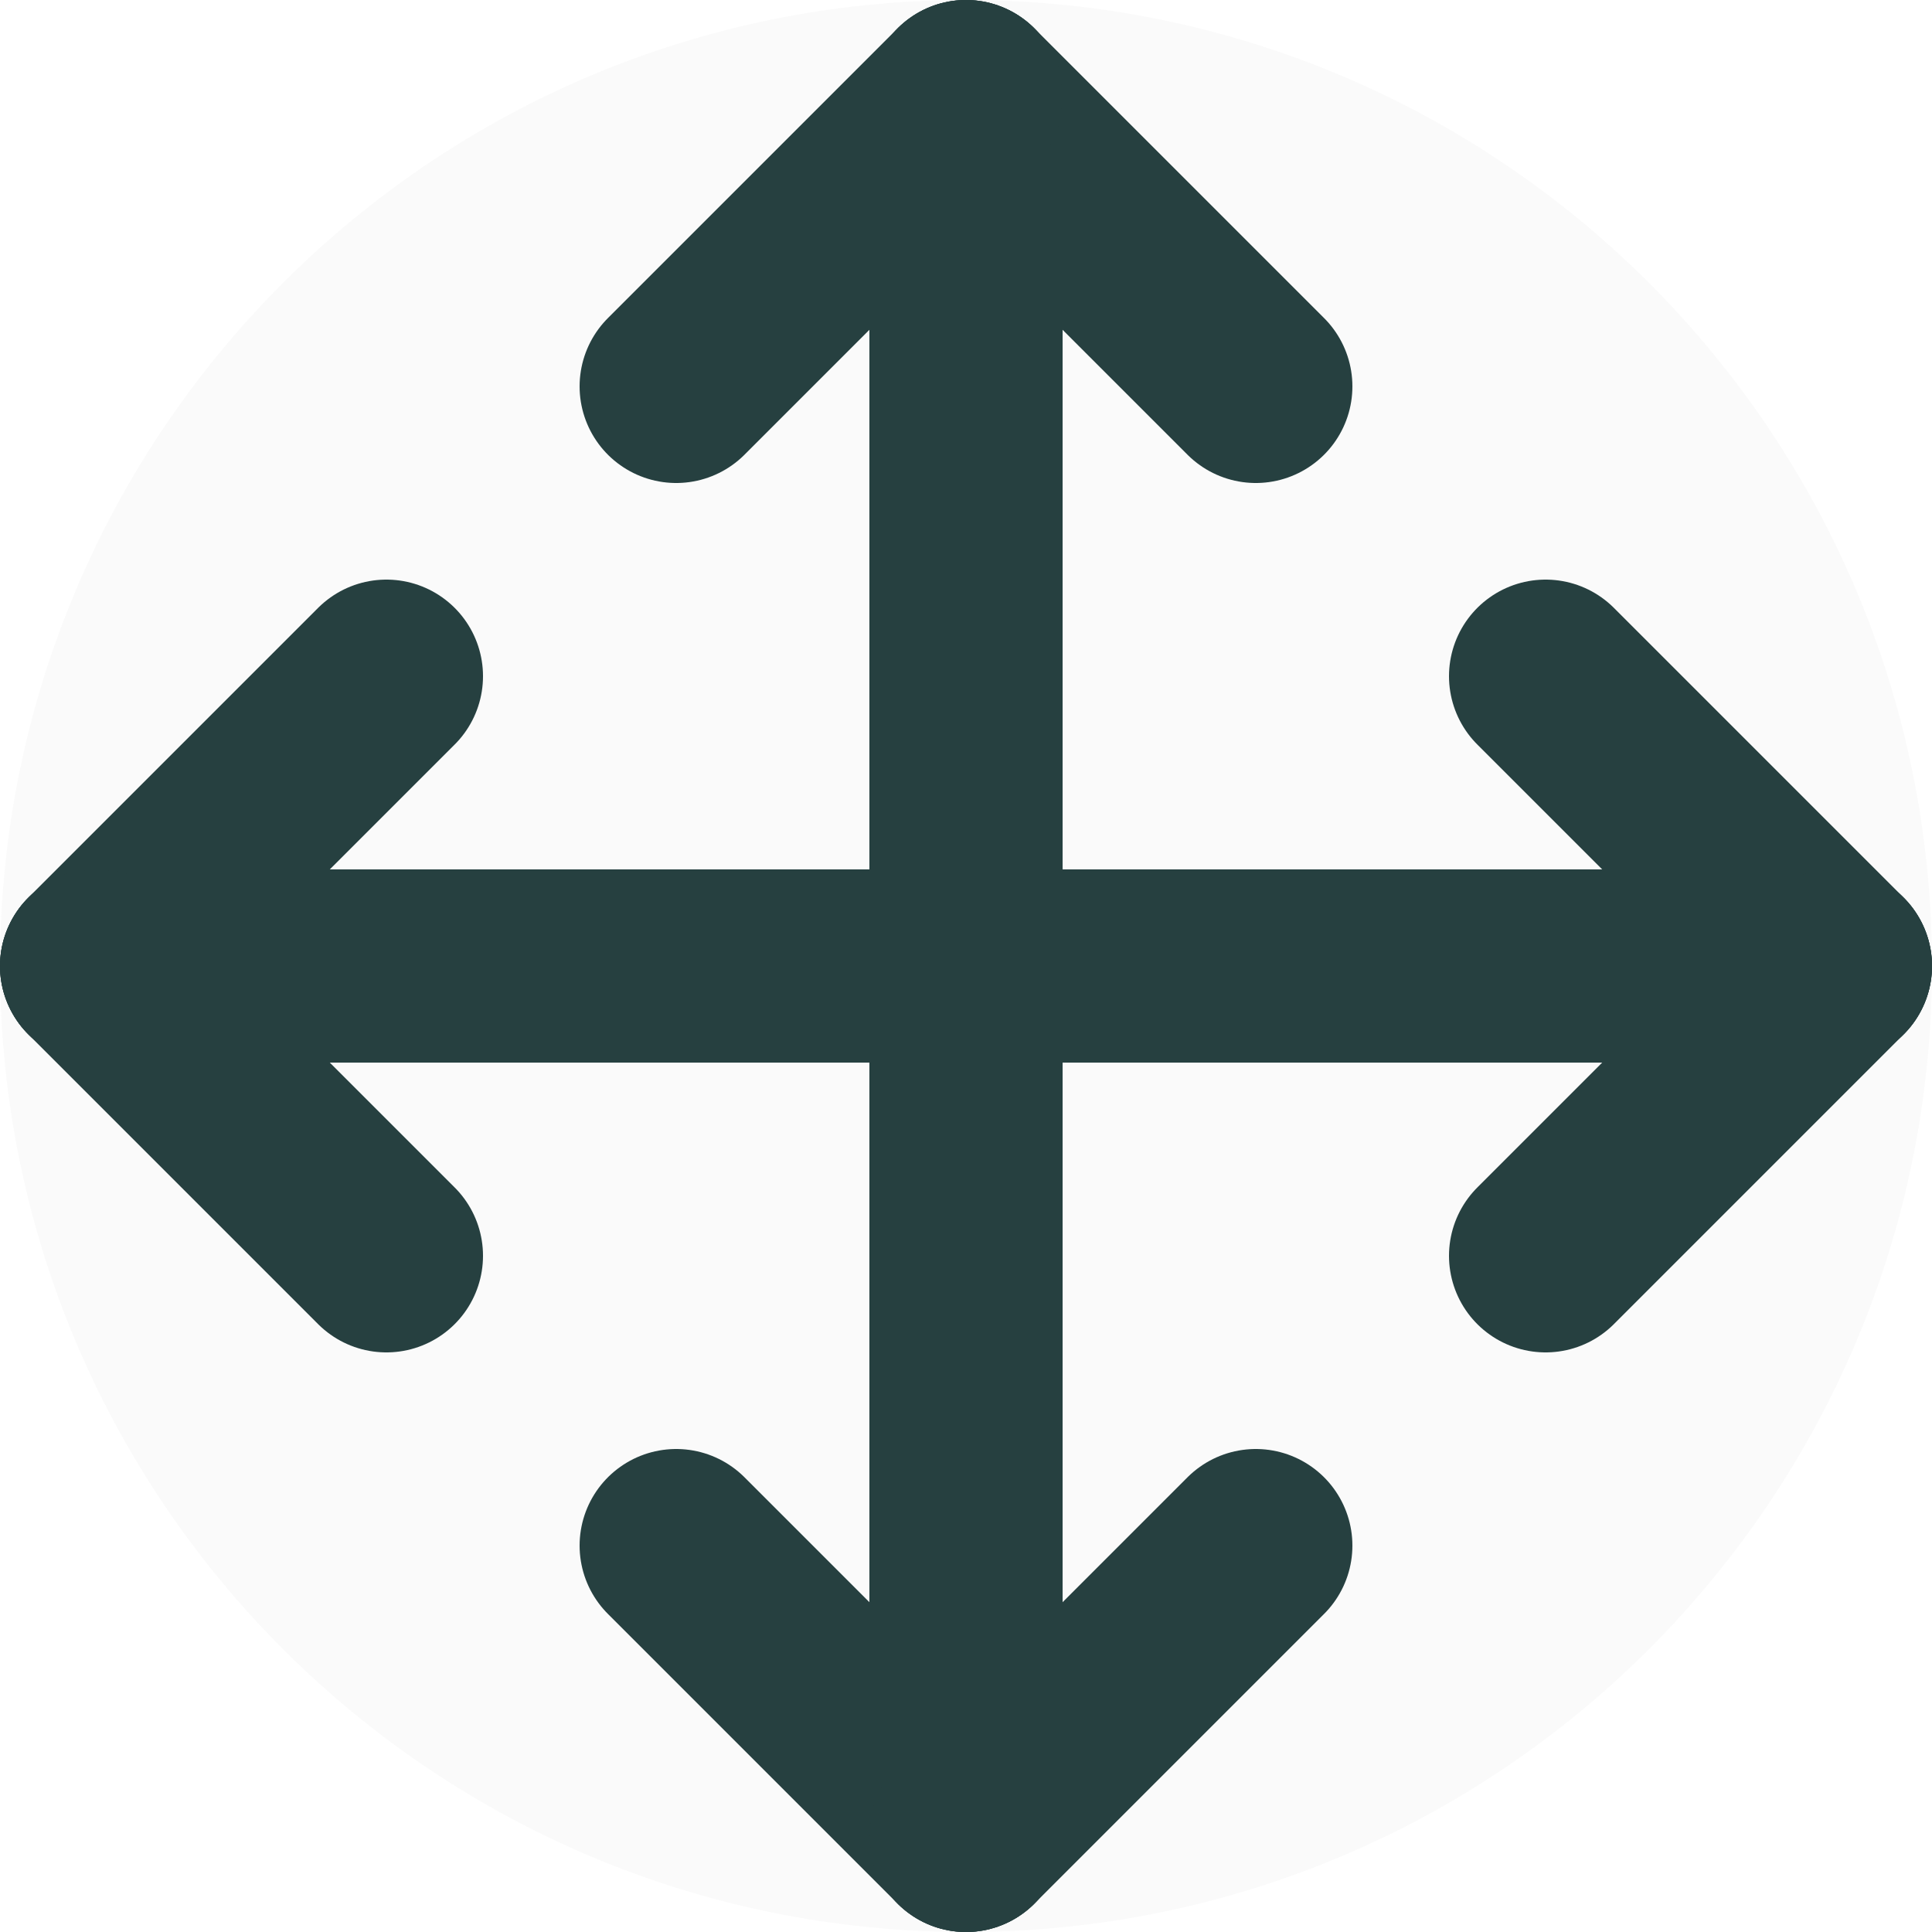
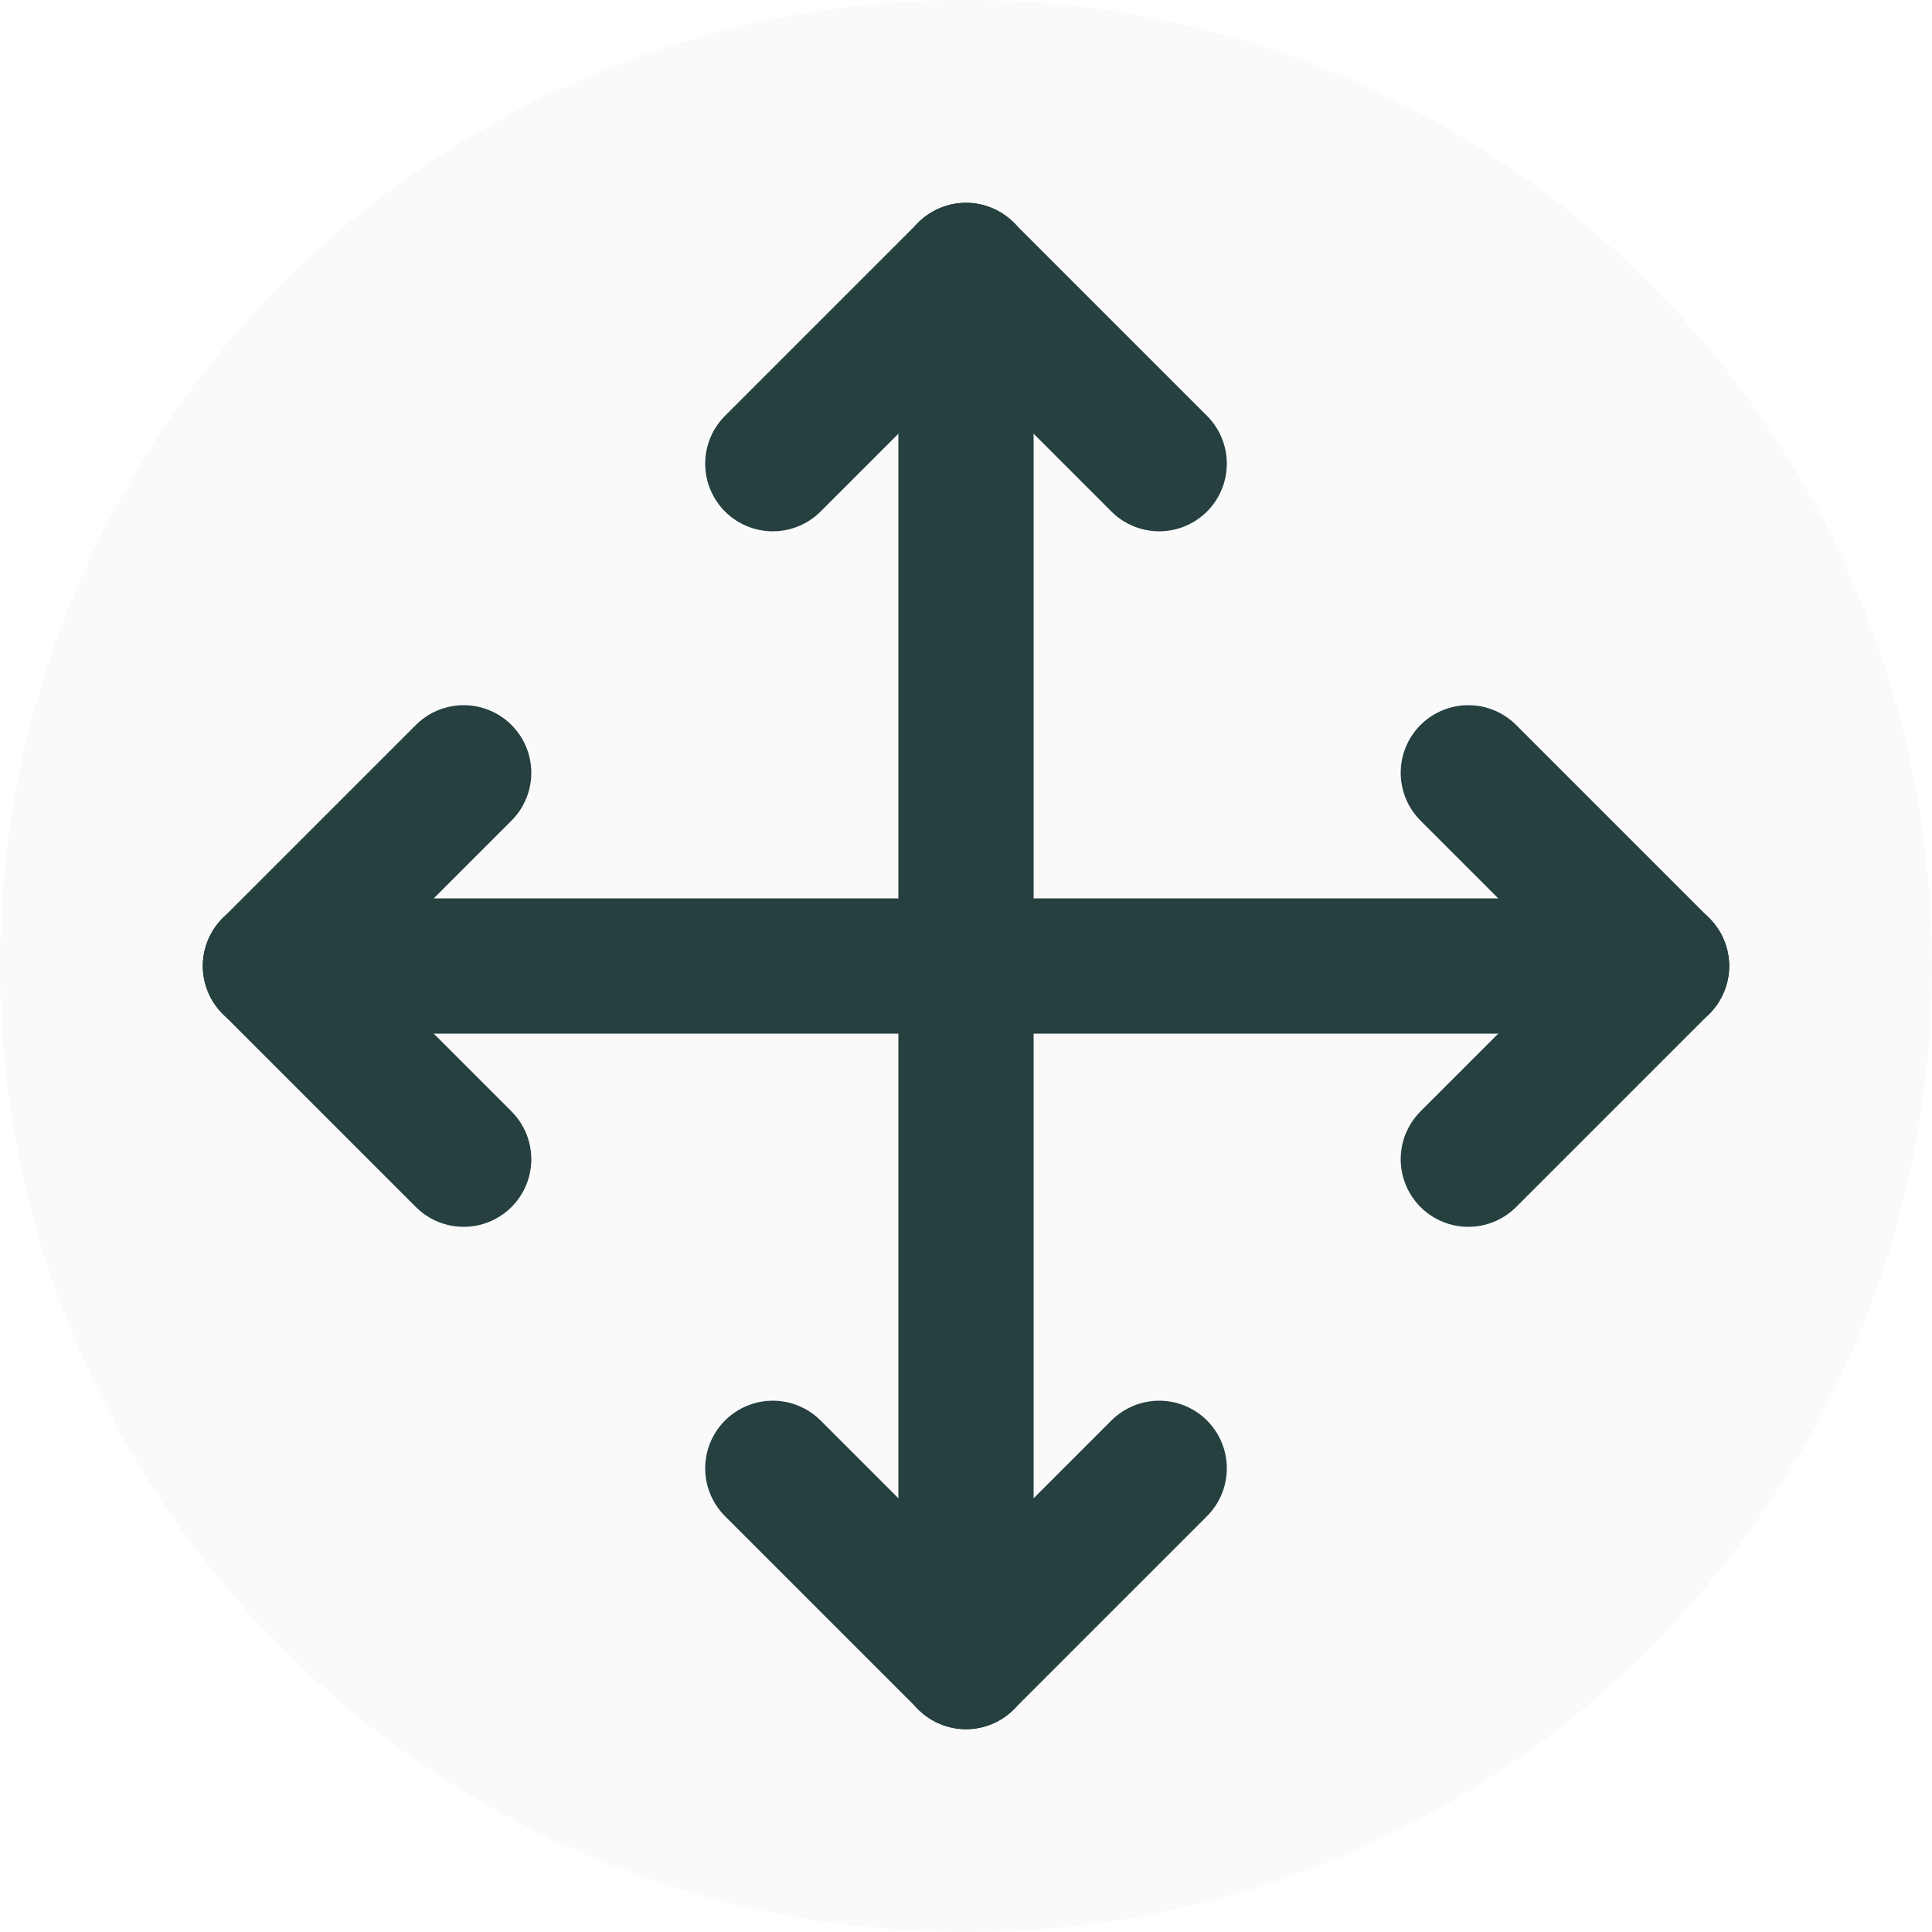
<svg xmlns="http://www.w3.org/2000/svg" viewBox="0 0 100 100">
  <circle cx="50%" cy="50%" r="50%" fill="rgba(250, 250, 250, 0.9)" />
-   <line x1="5%" y1="50%" x2="95%" y2="50%" stroke="rgb(38, 64, 64)" stroke-linecap="round" stroke-width="10%" />
-   <line x1="50%" y1="5%" x2="50%" y2="95%" stroke="rgb(38, 64, 64)" stroke-linecap="round" stroke-width="10%" />
-   <line x1="50%" y1="5%" x2="65%" y2="20%" stroke="rgb(38, 64, 64)" stroke-linecap="round" stroke-width="10%" />
-   <line x1="50%" y1="5%" x2="35%" y2="20%" stroke="rgb(38, 64, 64)" stroke-linecap="round" stroke-width="10%" />
-   <line x1="95%" y1="50%" x2="80%" y2="35%" stroke="rgb(38, 64, 64)" stroke-linecap="round" stroke-width="10%" />
-   <line x1="95%" y1="50%" x2="80%" y2="65%" stroke="rgb(38, 64, 64)" stroke-linecap="round" stroke-width="10%" />
-   <line x1="5%" y1="50%" x2="20%" y2="35%" stroke="rgb(38, 64, 64)" stroke-linecap="round" stroke-width="10%" />
-   <line x1="5%" y1="50%" x2="20%" y2="65%" stroke="rgb(38, 64, 64)" stroke-linecap="round" stroke-width="10%" />
-   <line x1="50%" y1="95%" x2="35%" y2="80%" stroke="rgb(38, 64, 64)" stroke-linecap="round" stroke-width="10%" />
-   <line x1="50%" y1="95%" x2="65%" y2="80%" stroke="rgb(38, 64, 64)" stroke-linecap="round" stroke-width="10%" />
+   <line x1="14%" y1="50%" x2="86%" y2="50%" stroke="rgb(38, 64, 64)" stroke-linecap="round" stroke-width="7%" />
+   <line x1="50%" y1="14%" x2="50%" y2="86%" stroke="rgb(38, 64, 64)" stroke-linecap="round" stroke-width="7%" />
+   <line x1="50%" y1="14%" x2="60%" y2="24%" stroke="rgb(38, 64, 64)" stroke-linecap="round" stroke-width="7%" />
+   <line x1="50%" y1="14%" x2="40%" y2="24%" stroke="rgb(38, 64, 64)" stroke-linecap="round" stroke-width="7%" />
+   <line x1="86%" y1="50%" x2="76%" y2="40%" stroke="rgb(38, 64, 64)" stroke-linecap="round" stroke-width="7%" />
+   <line x1="86%" y1="50%" x2="76%" y2="60%" stroke="rgb(38, 64, 64)" stroke-linecap="round" stroke-width="7%" />
+   <line x1="14%" y1="50%" x2="24%" y2="40%" stroke="rgb(38, 64, 64)" stroke-linecap="round" stroke-width="7%" />
+   <line x1="14%" y1="50%" x2="24%" y2="60%" stroke="rgb(38, 64, 64)" stroke-linecap="round" stroke-width="7%" />
+   <line x1="50%" y1="86%" x2="40%" y2="76%" stroke="rgb(38, 64, 64)" stroke-linecap="round" stroke-width="7%" />
+   <line x1="50%" y1="86%" x2="60%" y2="76%" stroke="rgb(38, 64, 64)" stroke-linecap="round" stroke-width="7%" />
</svg>
